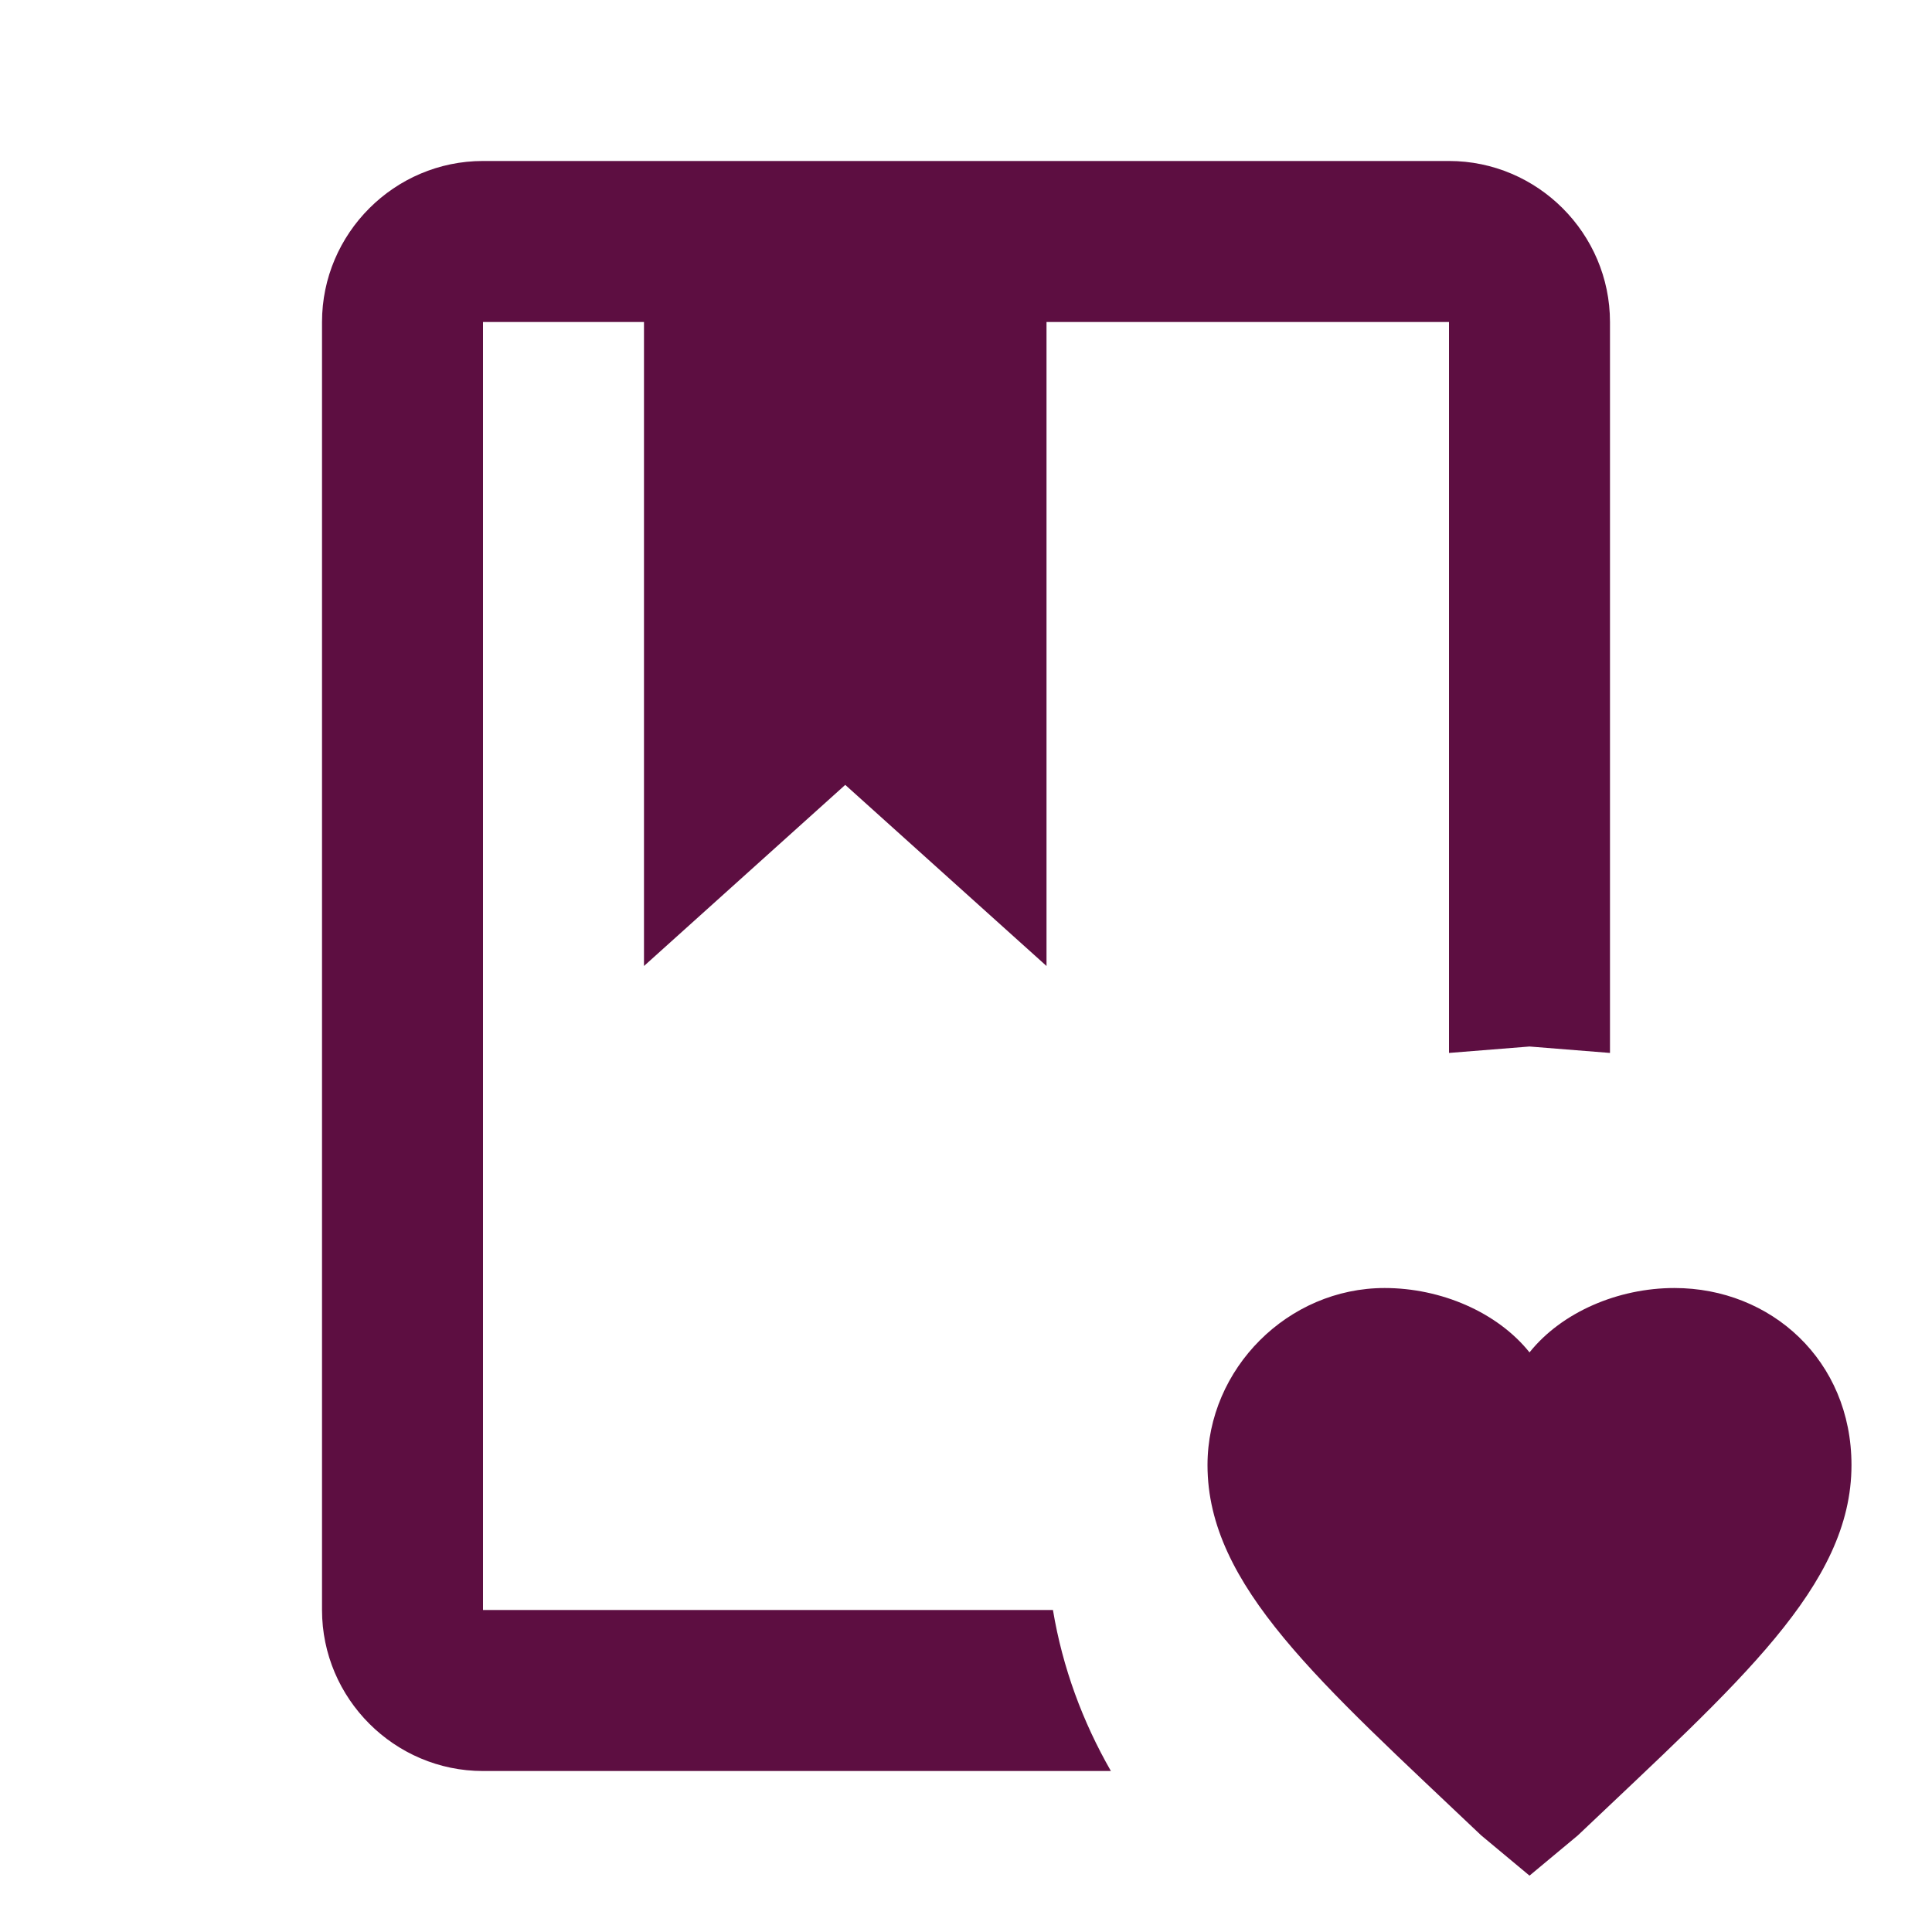
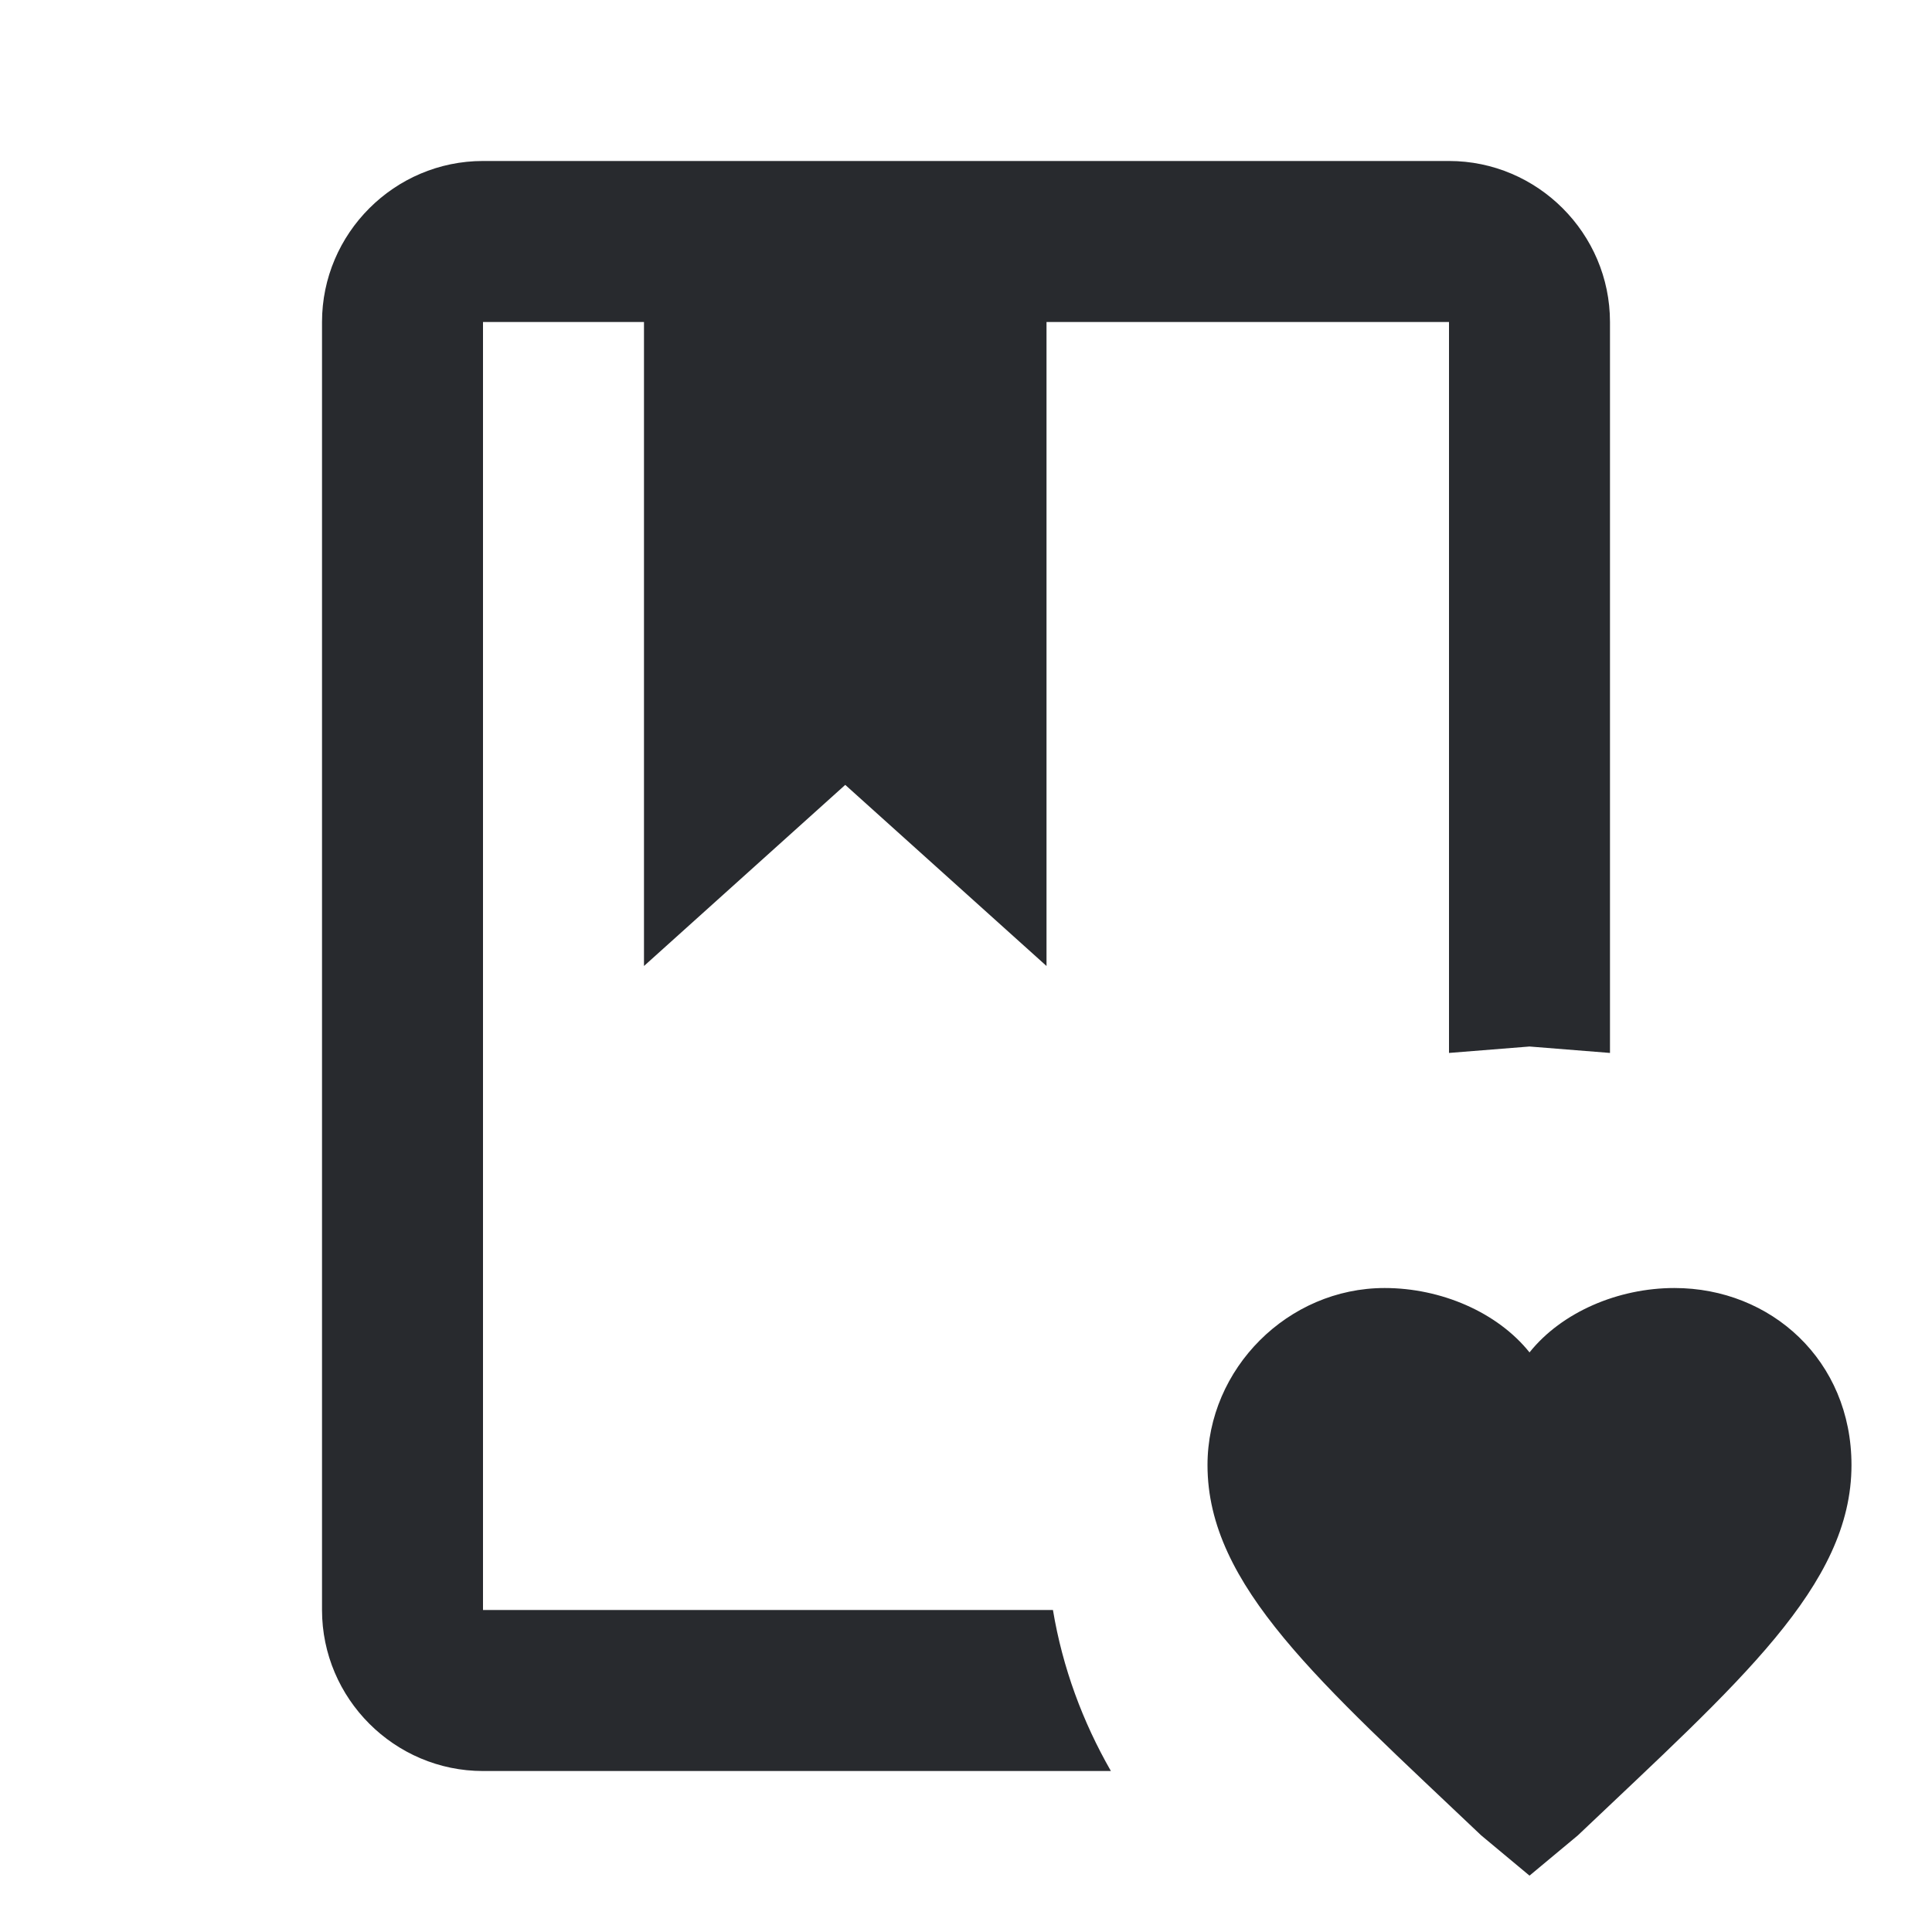
<svg xmlns="http://www.w3.org/2000/svg" width="40" height="40" viewBox="0 0 40 40" fill="none">
-   <path d="M31.667 38.833L30.667 38C27.333 34.833 25 32.833 25 30.333C25 28.333 26.667 26.667 28.667 26.667C29.833 26.667 31 27.167 31.667 28C32.333 27.167 33.5 26.667 34.667 26.667C36.667 26.667 38.333 28.167 38.333 30.333C38.333 32.833 36 34.833 32.667 38L31.667 38.833ZM30 3.333C31.833 3.333 33.333 4.833 33.333 6.667V21.8L31.667 21.667L30 21.8V6.667H21.667V20L17.5 16.25L13.333 20V6.667H10V33.333H21.8C22 34.533 22.417 35.65 23 36.667H10C8.167 36.667 6.667 35.167 6.667 33.333V6.667C6.667 4.833 8.167 3.333 10 3.333H30Z" fill="#5D0E41" />
+   <path d="M31.667 38.833L30.667 38C27.333 34.833 25 32.833 25 30.333C25 28.333 26.667 26.667 28.667 26.667C29.833 26.667 31 27.167 31.667 28C32.333 27.167 33.5 26.667 34.667 26.667C36.667 26.667 38.333 28.167 38.333 30.333C38.333 32.833 36 34.833 32.667 38L31.667 38.833ZM30 3.333C31.833 3.333 33.333 4.833 33.333 6.667V21.8L31.667 21.667L30 21.8V6.667H21.667V20L17.5 16.25L13.333 20V6.667H10V33.333H21.8C22 34.533 22.417 35.65 23 36.667H10C8.167 36.667 6.667 35.167 6.667 33.333V6.667C6.667 4.833 8.167 3.333 10 3.333H30Z" fill="#282A2E" />
</svg>
